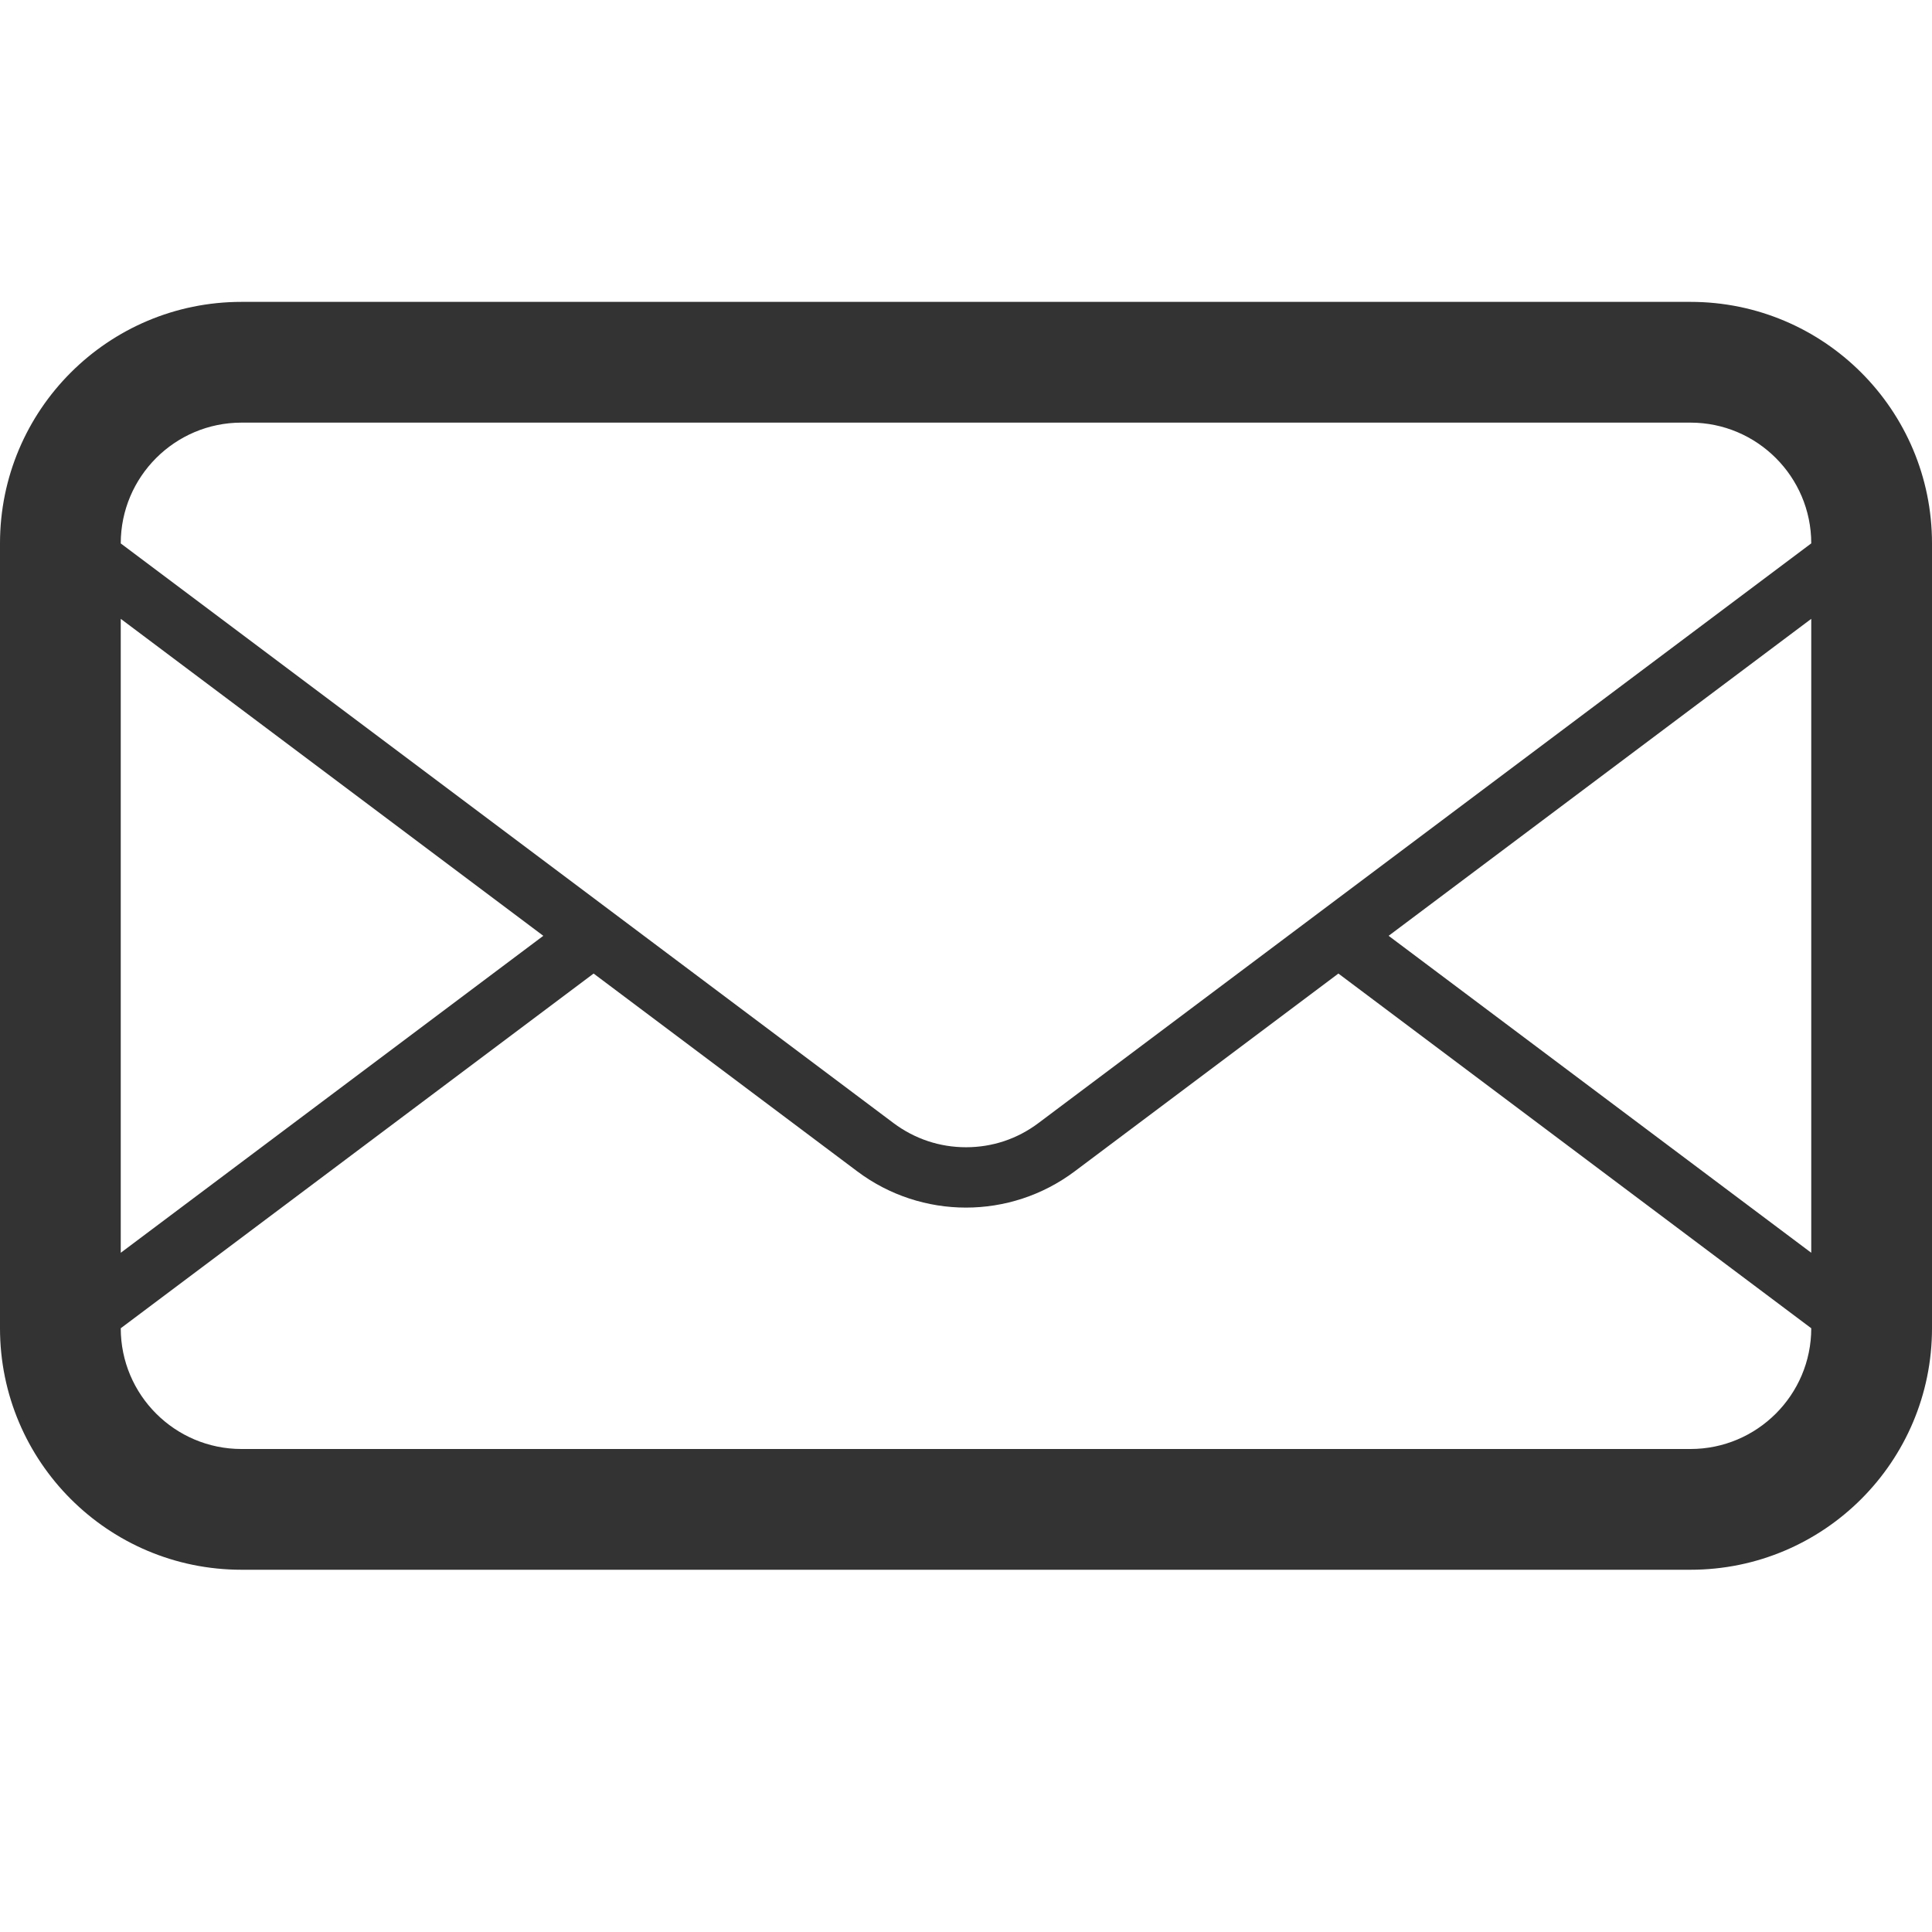
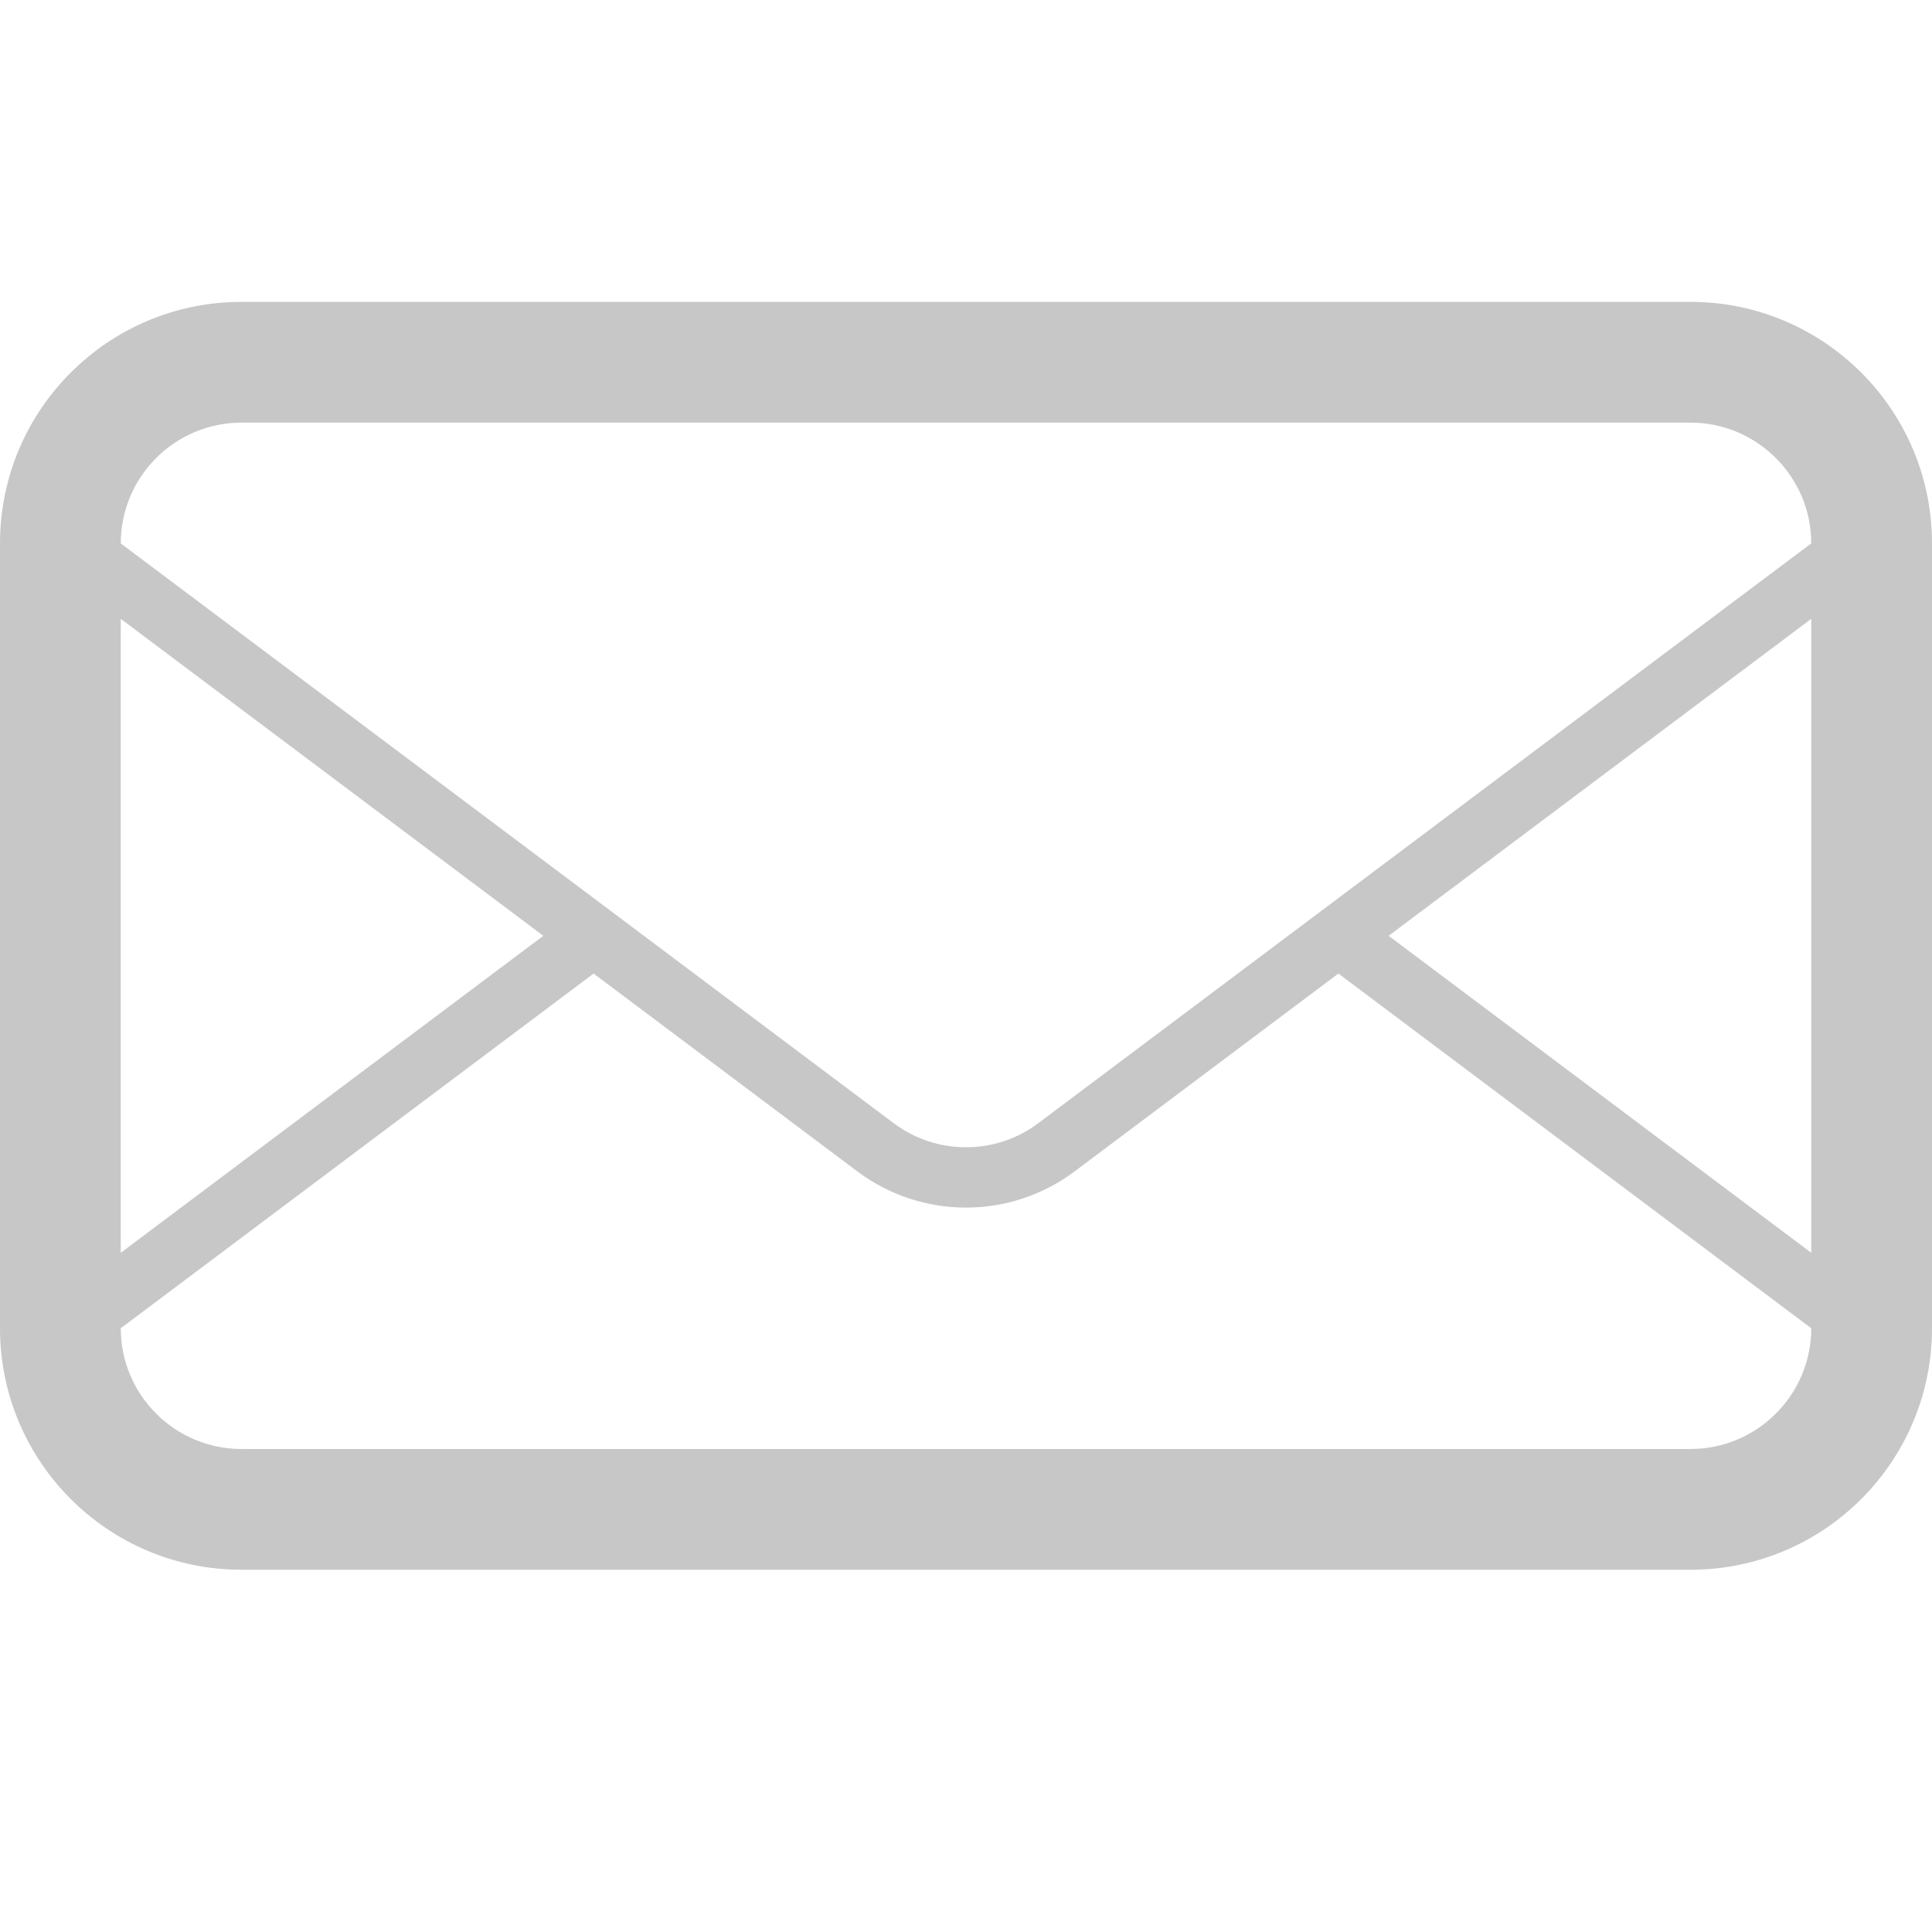
<svg xmlns="http://www.w3.org/2000/svg" width="32" height="32">
-   <path fill="#333" d="M28 5H4a4 4 0 0 0-4 4v13a4 4 0 0 0 4 4h24a4 4 0 0 0 4-4V9a4 4 0 0 0-4-4zM2 10.25l6.999 5.25L2 20.75v-10.5zM30 22c0 1.104-.898 2-2 2H4c-1.103 0-2-.896-2-2l7.832-5.875 4.368 3.277a3 3 0 0 0 3.599 0l4.369-3.277L30 22zm0-1.25l-7-5.25 7-5.25v10.5zm-12.801-2.148c-.35.263-.763.4-1.199.4s-.851-.139-1.2-.4L10.665 15.5l-.833-.625L2 9.001V9c0-1.103.897-2 2-2h24c1.102 0 2 .897 2 2l-12.801 9.602z" />
+   <path fill="rgba(68, 68, 68, 0.3)" d="M28 5H4a4 4 0 0 0-4 4v13a4 4 0 0 0 4 4h24a4 4 0 0 0 4-4V9a4 4 0 0 0-4-4zM2 10.25l6.999 5.25L2 20.75v-10.5zM30 22c0 1.104-.898 2-2 2H4c-1.103 0-2-.896-2-2l7.832-5.875 4.368 3.277a3 3 0 0 0 3.599 0l4.369-3.277L30 22zm0-1.25l-7-5.25 7-5.25v10.5zm-12.801-2.148c-.35.263-.763.4-1.199.4s-.851-.139-1.2-.4L10.665 15.5l-.833-.625L2 9.001V9c0-1.103.897-2 2-2h24c1.102 0 2 .897 2 2l-12.801 9.602z" />
</svg>
